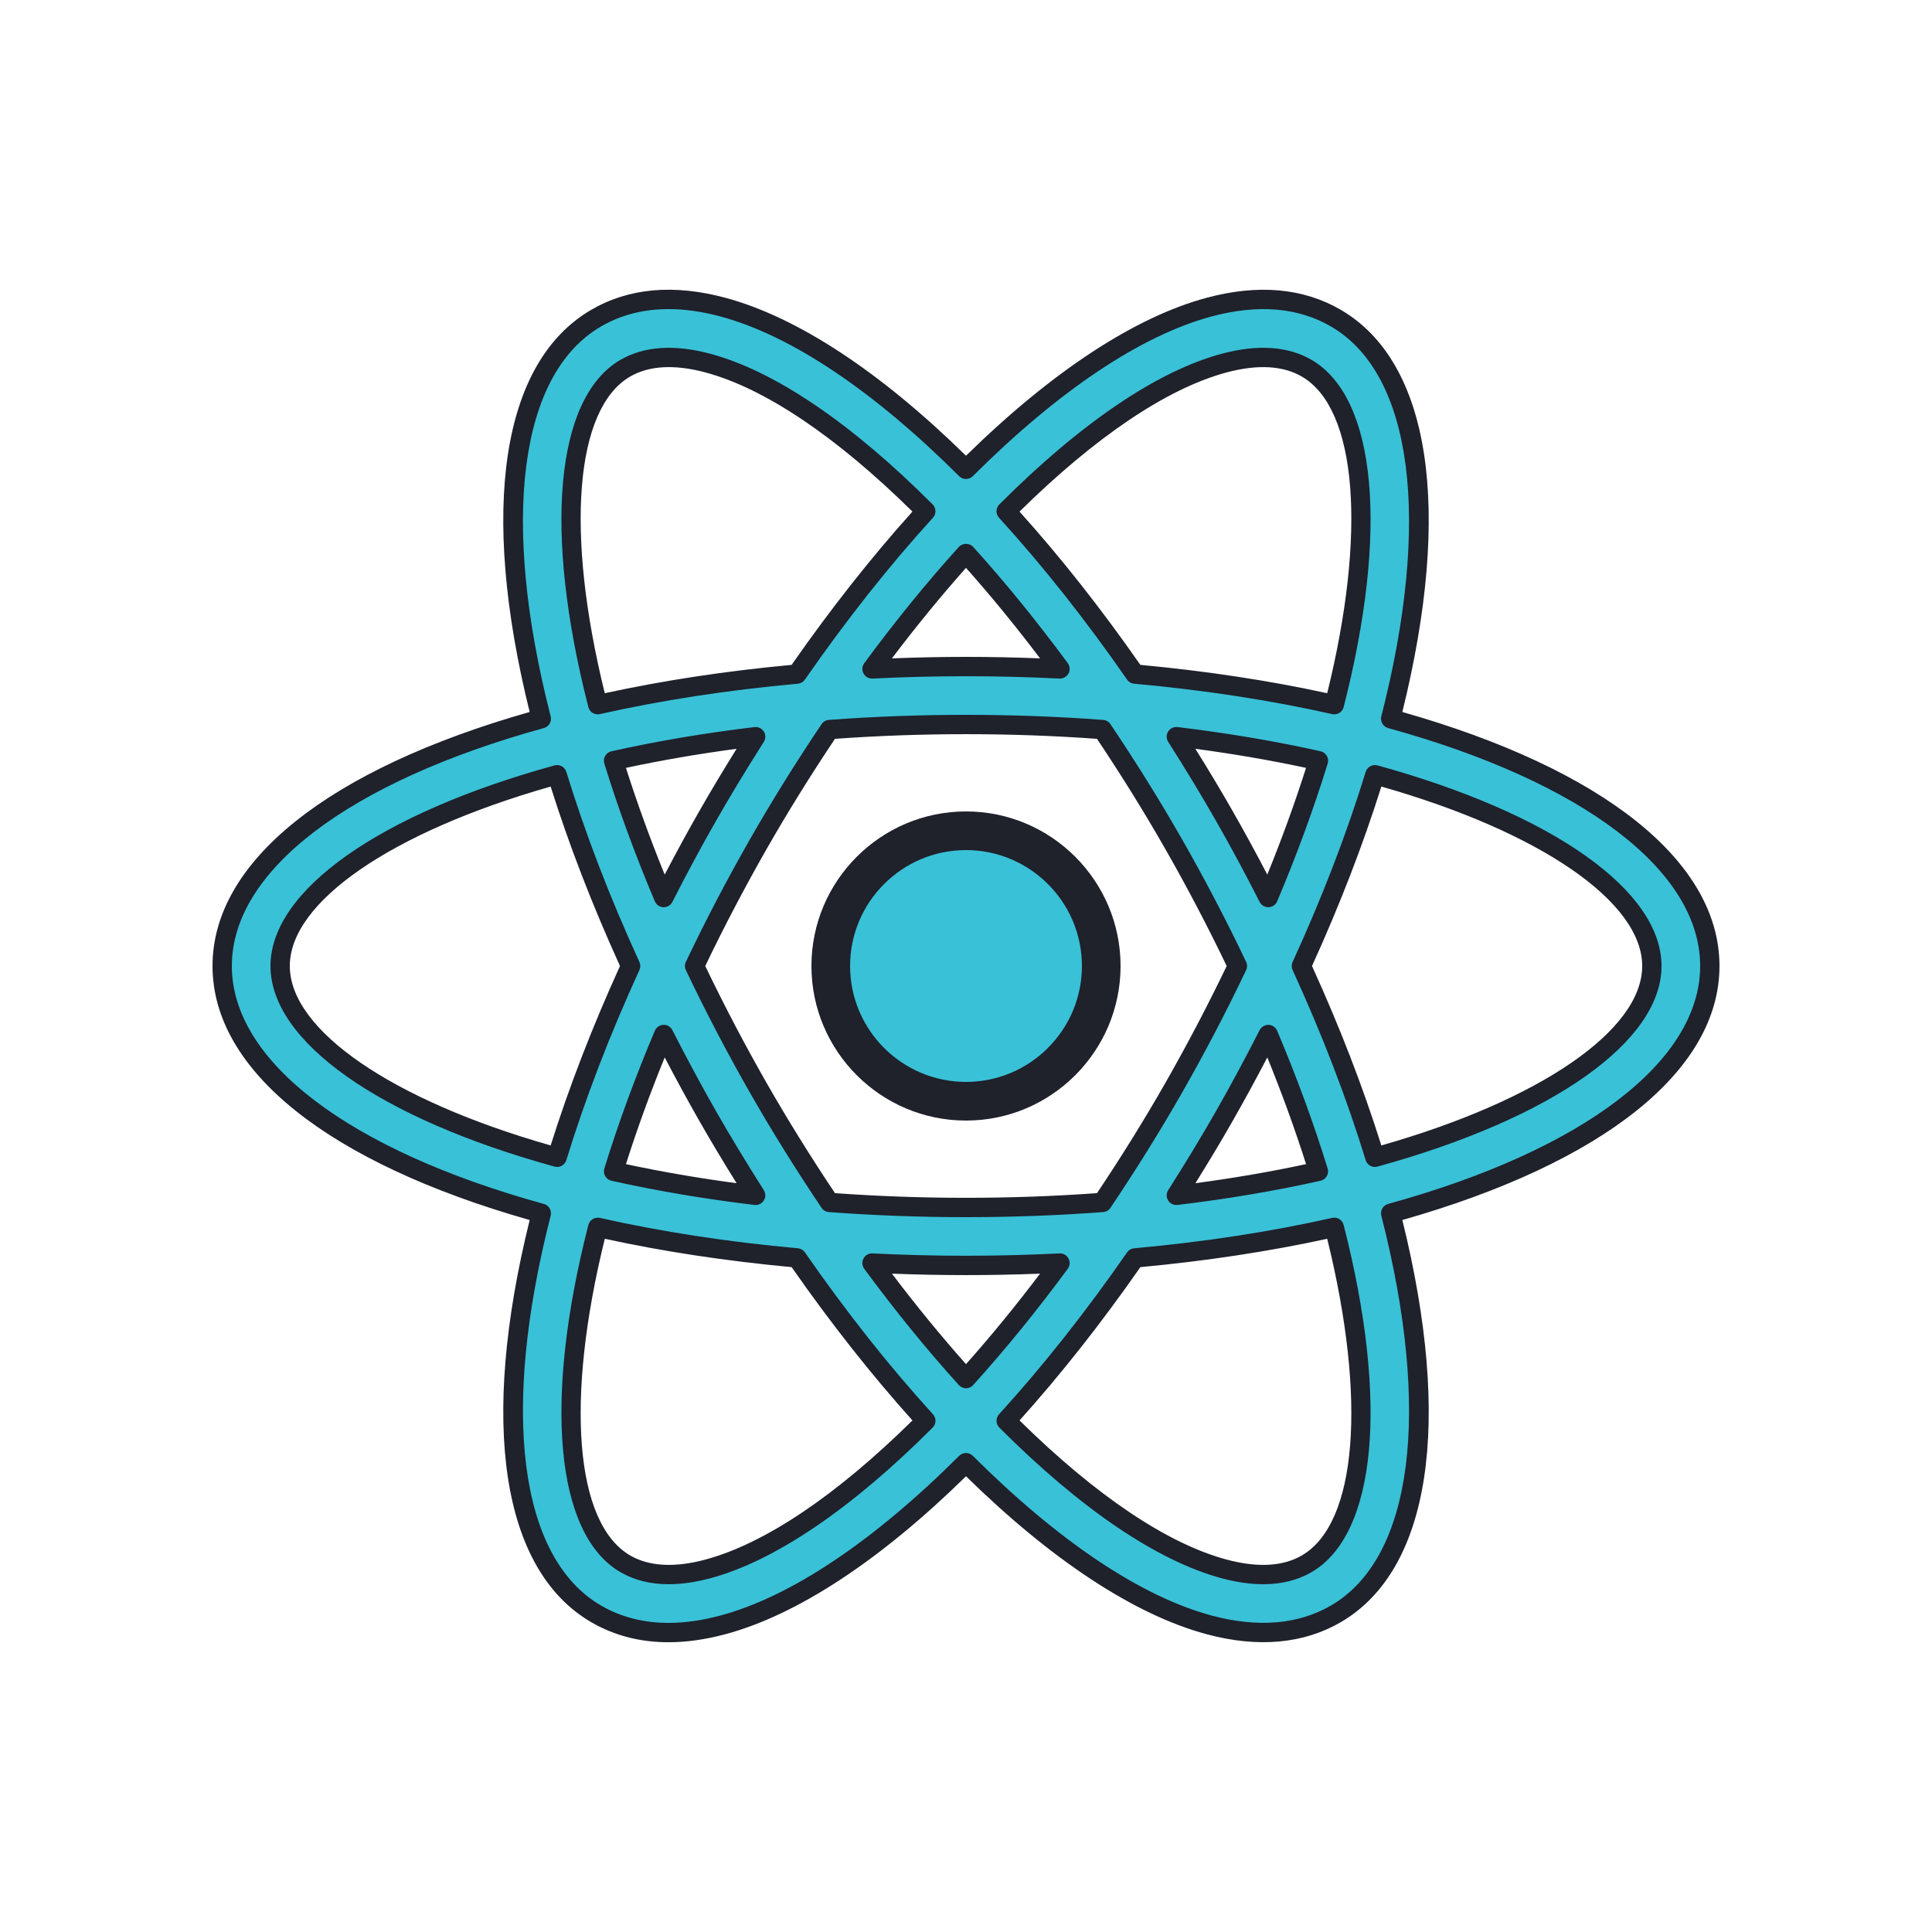
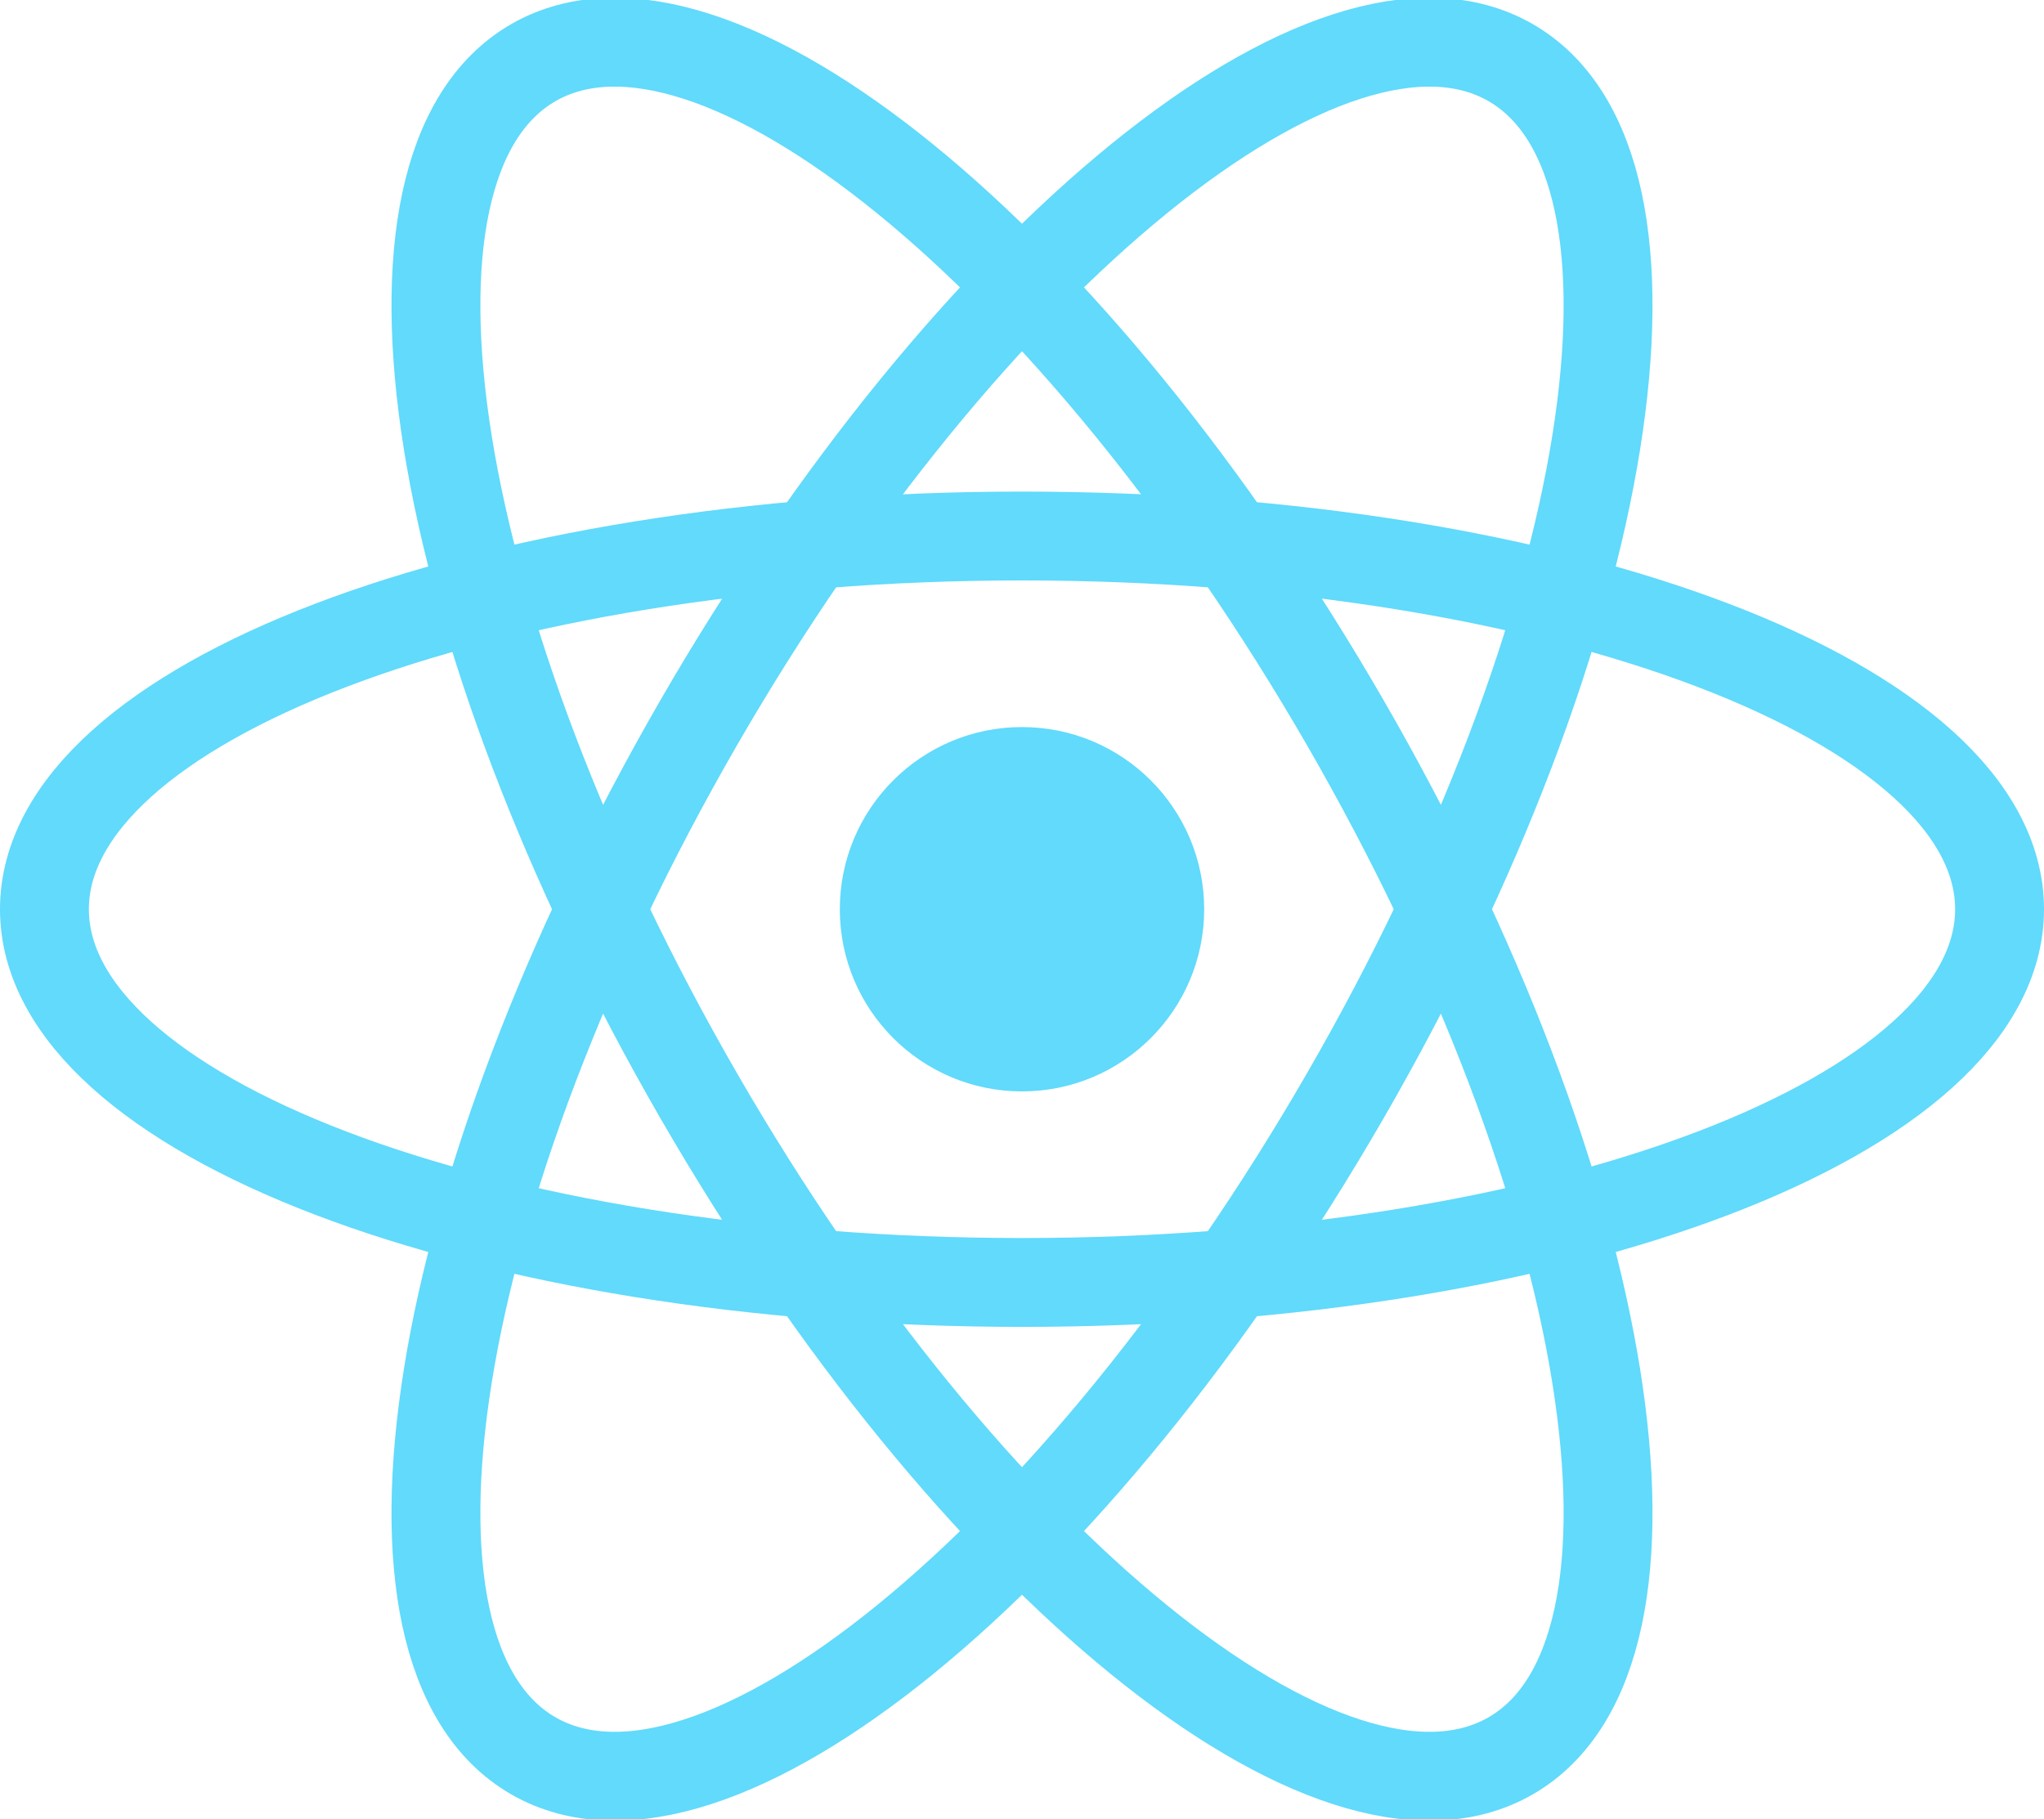
- <svg xmlns="http://www.w3.org/2000/svg" viewBox="0 0 100 100" width="64px" height="64px">
-   <circle cx="50" cy="50" r="7" fill="#39c1d7" />
-   <path fill="#1f212b" d="M50,58c-4.411,0-8-3.589-8-8s3.589-8,8-8s8,3.589,8,8S54.411,58,50,58z M50,44c-3.309,0-6,2.691-6,6 s2.691,6,6,6s6-2.691,6-6S53.309,44,50,44z" />
-   <path fill="#39c1d7" d="M88.5,50c0-5.376-6.474-10.029-16.518-12.798c2.582-10.096,1.787-18.035-2.827-20.729 c-1.82-1.063-4.028-1.257-6.562-0.579C58.775,16.916,54.4,19.904,50,24.293c-4.4-4.389-8.775-7.376-12.593-8.399 c-2.534-0.679-4.742-0.484-6.562,0.579c-4.614,2.694-5.409,10.632-2.827,20.729C17.974,39.971,11.5,44.624,11.5,50 s6.474,10.029,16.518,12.799c-2.582,10.096-1.787,18.035,2.827,20.729c1.112,0.649,2.368,0.976,3.756,0.975 c0.883,0,1.82-0.132,2.806-0.396c3.818-1.023,8.193-4.01,12.593-8.399c4.4,4.389,8.775,7.376,12.593,8.399 c0.986,0.264,1.923,0.396,2.806,0.396c1.388,0,2.644-0.325,3.756-0.975c4.614-2.694,5.408-10.633,2.827-20.729 C82.026,60.029,88.5,55.376,88.5,50z M63.369,18.791c0.725-0.193,1.397-0.291,2.016-0.291c0.86,0,1.616,0.188,2.257,0.563 c3.092,1.806,3.723,8.42,1.42,17.411c-3.173-0.714-6.635-1.251-10.314-1.583c-2.159-3.113-4.405-5.947-6.668-8.429 C56.098,22.435,60.04,19.683,63.369,18.791z M60.755,56.299c-1.179,2.066-2.42,4.045-3.693,5.939C54.802,62.407,52.446,62.5,50,62.5 s-4.802-0.093-7.061-0.262c-1.273-1.894-2.514-3.873-3.693-5.939c-1.219-2.136-2.313-4.24-3.293-6.298 c0.98-2.058,2.074-4.162,3.293-6.299c1.18-2.067,2.42-4.046,3.694-5.94C45.199,37.593,47.554,37.5,50,37.5s4.801,0.093,7.061,0.262 c1.273,1.894,2.514,3.874,3.694,5.94c1.219,2.136,2.313,4.24,3.293,6.299C63.068,52.059,61.974,54.163,60.755,56.299z M65.644,53.545c1.041,2.461,1.901,4.83,2.597,7.082c-2.275,0.507-4.731,0.93-7.354,1.243c0.842-1.326,1.672-2.682,2.473-4.085 C64.171,56.366,64.928,54.951,65.644,53.545z M50,71.357c-1.636-1.809-3.269-3.812-4.864-5.979C46.728,65.455,48.348,65.5,50,65.5 s3.272-0.045,4.864-0.122C53.269,67.544,51.636,69.547,50,71.357z M39.112,61.87c-2.622-0.313-5.079-0.736-7.354-1.243 c0.696-2.252,1.556-4.622,2.597-7.082c0.716,1.406,1.474,2.821,2.284,4.24C37.441,59.189,38.27,60.545,39.112,61.87z M34.356,46.456 c-1.041-2.461-1.902-4.831-2.597-7.084c2.275-0.507,4.732-0.93,7.355-1.243c-0.843,1.326-1.672,2.683-2.473,4.086 C35.829,43.635,35.072,45.05,34.356,46.456z M50,28.644c1.636,1.809,3.269,3.812,4.864,5.979C53.272,34.545,51.652,34.5,50,34.5 s-3.272,0.045-4.864,0.122C46.731,32.456,48.364,30.453,50,28.644z M63.36,42.216c-0.801-1.404-1.631-2.76-2.473-4.086 c2.623,0.313,5.079,0.736,7.355,1.243c-0.696,2.253-1.556,4.622-2.597,7.084C64.928,45.05,64.171,43.635,63.36,42.216z M32.358,19.063C33,18.688,33.754,18.5,34.615,18.5c0.618,0,1.292,0.098,2.016,0.291c3.329,0.892,7.271,3.643,11.289,7.67 c-2.263,2.482-4.509,5.317-6.668,8.429c-3.679,0.332-7.142,0.869-10.314,1.583C28.635,27.482,29.266,20.868,32.358,19.063z M14.5,50 c0-3.596,5.401-7.44,14.335-9.901c0.969,3.159,2.241,6.486,3.806,9.901c-1.565,3.415-2.837,6.742-3.806,9.901 C19.901,57.44,14.5,53.596,14.5,50z M36.631,81.209c-1.733,0.462-3.17,0.371-4.273-0.271c-3.092-1.806-3.722-8.42-1.42-17.411 c3.172,0.714,6.635,1.251,10.313,1.583c2.159,3.113,4.405,5.947,6.668,8.43C43.902,77.566,39.96,80.317,36.631,81.209z M67.642,80.938c-1.103,0.644-2.539,0.734-4.273,0.271c-3.329-0.892-7.271-3.643-11.289-7.67c2.263-2.482,4.509-5.317,6.668-8.43 c3.679-0.332,7.141-0.869,10.313-1.583C71.365,72.518,70.734,79.132,67.642,80.938z M71.165,59.901 c-0.969-3.159-2.241-6.486-3.806-9.901c1.565-3.415,2.837-6.743,3.806-9.901C80.099,42.56,85.5,46.404,85.5,50 S80.099,57.44,71.165,59.901z" />
-   <path fill="#1f212b" d="M34.595,85.002c-1.471,0-2.817-0.351-4.001-1.043c-4.632-2.705-5.783-10.276-3.178-20.811 C16.975,60.179,11,55.4,11,50s5.975-10.179,16.415-13.148c-2.604-10.535-1.453-18.106,3.179-20.811 c1.938-1.134,4.273-1.346,6.943-0.63c3.718,0.996,8.02,3.82,12.463,8.179c4.444-4.359,8.746-7.183,12.463-8.179 c2.669-0.714,5.005-0.502,6.944,0.63c4.631,2.705,5.782,10.276,3.178,20.811C83.025,39.821,89,44.6,89,50 s-5.975,10.179-16.415,13.148c2.604,10.535,1.454,18.105-3.178,20.811c-1.927,1.125-4.286,1.342-6.943,0.63 c-3.719-0.996-8.021-3.82-12.464-8.178c-4.443,4.358-8.745,7.183-12.463,8.178c-1.023,0.274-2.011,0.413-2.936,0.413 C34.599,85.002,34.597,85.002,34.595,85.002z M34.604,15.999c-1.301,0-2.474,0.302-3.507,0.906 c-4.224,2.467-5.194,10.008-2.595,20.173c0.067,0.264-0.089,0.534-0.352,0.606C18.038,40.472,12,45.077,12,50 s6.038,9.528,16.151,12.316c0.263,0.072,0.419,0.342,0.352,0.606c-2.6,10.165-1.63,17.707,2.594,20.173 c1.03,0.601,2.207,0.906,3.498,0.906c0.002,0,0.004,0,0.006,0c0.838,0,1.738-0.127,2.677-0.378c3.647-0.977,7.925-3.836,12.369-8.27 c0.195-0.194,0.511-0.194,0.706,0c4.444,4.433,8.722,7.292,12.369,8.27c2.394,0.639,4.485,0.461,6.181-0.528 c4.224-2.467,5.194-10.008,2.594-20.173c-0.067-0.264,0.089-0.534,0.352-0.606C81.962,59.528,88,54.923,88,50 s-6.038-9.528-16.151-12.316c-0.263-0.072-0.419-0.342-0.352-0.606c2.599-10.165,1.629-17.707-2.595-20.173 c-1.699-0.993-3.779-1.17-6.181-0.528c-3.647,0.977-7.924,3.836-12.369,8.27c-0.195,0.194-0.511,0.194-0.706,0 c-4.445-4.434-8.722-7.293-12.369-8.27C36.336,16.125,35.444,15.999,34.604,15.999z M65.386,81.999 c-0.663,0-1.379-0.102-2.146-0.307c-3.331-0.893-7.312-3.589-11.514-7.8c-0.188-0.189-0.195-0.493-0.016-0.69 c2.265-2.484,4.494-5.303,6.627-8.378c0.084-0.122,0.218-0.2,0.366-0.213c3.612-0.326,7.06-0.855,10.249-1.573 c0.261-0.059,0.527,0.101,0.594,0.364c2.336,9.123,1.703,16.008-1.652,17.967l0,0C67.175,81.789,66.336,81.999,65.386,81.999z M52.771,73.521c3.951,3.894,7.653,6.381,10.727,7.205c1.599,0.427,2.909,0.353,3.892-0.22l0,0 c2.855-1.668,3.357-8.073,1.306-16.387c-3.028,0.659-6.277,1.152-9.67,1.467C57.01,68.478,54.908,71.144,52.771,73.521z M34.614,81.999c-0.95,0-1.789-0.21-2.508-0.629c-3.355-1.96-3.989-8.845-1.652-17.968c0.067-0.262,0.333-0.419,0.594-0.364 c3.188,0.718,6.636,1.247,10.249,1.573c0.147,0.013,0.282,0.091,0.366,0.213c2.133,3.075,4.362,5.894,6.627,8.378 c0.18,0.197,0.173,0.501-0.016,0.69c-4.202,4.21-8.183,6.907-11.513,7.8h0C35.993,81.896,35.276,81.999,34.614,81.999z M31.304,64.119c-2.051,8.313-1.549,14.719,1.306,16.387c0.982,0.572,2.292,0.647,3.892,0.22l0,0 c3.074-0.824,6.776-3.312,10.727-7.205c-2.136-2.377-4.238-5.043-6.254-7.935C37.582,65.271,34.332,64.778,31.304,64.119z M50,71.856c-0.141,0-0.276-0.06-0.371-0.165c-1.663-1.839-3.31-3.864-4.896-6.018c-0.114-0.155-0.129-0.363-0.038-0.533 c0.091-0.17,0.261-0.274,0.465-0.263c3.306,0.161,6.374,0.161,9.68,0c0.2-0.012,0.374,0.093,0.465,0.263 c0.091,0.17,0.077,0.377-0.038,0.533c-1.586,2.153-3.233,4.178-4.896,6.018C50.276,71.796,50.141,71.856,50,71.856z M46.167,65.924 c1.251,1.655,2.537,3.226,3.833,4.684c1.297-1.458,2.582-3.028,3.833-4.684C51.221,66.024,48.779,66.024,46.167,65.924z M50,63 c-2.369,0-4.757-0.088-7.099-0.263c-0.153-0.011-0.292-0.092-0.378-0.22c-1.337-1.989-2.586-3.998-3.712-5.97 c-1.18-2.068-2.294-4.198-3.31-6.332c-0.065-0.136-0.065-0.294,0-0.43c1.016-2.134,2.13-4.264,3.31-6.332 c1.125-1.97,2.374-3.979,3.713-5.971c0.085-0.127,0.225-0.208,0.378-0.22c4.684-0.35,9.513-0.35,14.196,0 c0.153,0.011,0.292,0.092,0.378,0.22c1.339,1.992,2.588,4.001,3.713,5.971c1.18,2.068,2.294,4.198,3.31,6.332 c0.065,0.136,0.065,0.294,0,0.43c-1.016,2.134-2.13,4.264-3.31,6.332l0,0c-1.126,1.972-2.375,3.981-3.712,5.97 c-0.085,0.127-0.225,0.208-0.378,0.22C54.757,62.912,52.369,63,50,63z M43.218,61.757c4.479,0.322,9.085,0.322,13.563,0 c1.273-1.903,2.463-3.822,3.539-5.707c1.128-1.977,2.195-4.011,3.173-6.05c-0.978-2.039-2.045-4.074-3.173-6.05 c-1.075-1.883-2.265-3.802-3.54-5.708c-4.479-0.322-9.084-0.322-13.563,0c-1.274,1.906-2.465,3.825-3.54,5.708 c-1.128,1.977-2.195,4.011-3.173,6.05c0.978,2.039,2.045,4.074,3.173,6.05C40.755,57.936,41.945,59.854,43.218,61.757z M60.888,62.371c-0.17,0-0.331-0.087-0.423-0.233c-0.103-0.164-0.102-0.372,0.001-0.535c0.928-1.461,1.733-2.791,2.46-4.065 c0.764-1.338,1.528-2.758,2.273-4.219c0.088-0.173,0.273-0.276,0.463-0.272c0.194,0.007,0.367,0.125,0.443,0.305 c1.015,2.399,1.894,4.798,2.614,7.129c0.042,0.133,0.025,0.278-0.045,0.398c-0.07,0.121-0.188,0.207-0.324,0.237 c-2.35,0.525-4.841,0.946-7.403,1.252C60.927,62.37,60.907,62.371,60.888,62.371z M65.596,54.731 c-0.594,1.138-1.198,2.245-1.801,3.302c-0.583,1.022-1.216,2.079-1.92,3.209c1.97-0.262,3.89-0.593,5.727-0.987 C67.025,58.441,66.353,56.59,65.596,54.731z M39.112,62.371c-0.02,0-0.04-0.001-0.06-0.003C36.491,62.061,34,61.64,31.65,61.115 c-0.136-0.03-0.253-0.116-0.324-0.237c-0.07-0.121-0.086-0.265-0.045-0.398c0.72-2.332,1.599-4.73,2.614-7.129 c0.076-0.179,0.249-0.298,0.443-0.305c0.182-0.019,0.375,0.099,0.463,0.272c0.745,1.461,1.509,2.881,2.273,4.219 c0.728,1.274,1.533,2.604,2.46,4.065c0.104,0.163,0.104,0.371,0.001,0.535C39.443,62.284,39.283,62.371,39.112,62.371z M32.399,60.255c1.837,0.394,3.757,0.725,5.727,0.987c-0.705-1.13-1.337-2.187-1.92-3.209c-0.604-1.057-1.207-2.165-1.801-3.302 C33.647,56.59,32.975,58.441,32.399,60.255z M71.165,60.401c-0.215,0-0.412-0.139-0.478-0.354c-0.975-3.179-2.248-6.489-3.782-9.838 c-0.061-0.132-0.061-0.285,0-0.417c1.534-3.349,2.807-6.66,3.783-9.84c0.08-0.259,0.354-0.404,0.611-0.335 C80.367,42.116,86,46.094,86,50s-5.634,7.884-14.703,10.383C71.253,60.395,71.208,60.401,71.165,60.401z M67.909,50 c1.436,3.155,2.643,6.277,3.589,9.288C79.717,56.945,85,53.322,85,50s-5.283-6.945-13.502-9.288 C70.551,43.724,69.344,46.846,67.909,50z M28.835,60.401c-0.044,0-0.088-0.006-0.133-0.018C19.634,57.884,14,53.906,14,50 s5.633-7.884,14.702-10.383c0.258-0.069,0.531,0.076,0.611,0.335c0.976,3.18,2.249,6.491,3.783,9.84 c0.061,0.132,0.061,0.284,0,0.417c-1.535,3.35-2.807,6.66-3.782,9.838C29.248,60.262,29.05,60.401,28.835,60.401z M28.502,40.712 C20.283,43.055,15,46.678,15,50s5.283,6.945,13.502,9.288c0.947-3.011,2.153-6.132,3.589-9.288 C30.656,46.846,29.449,43.724,28.502,40.712z M65.645,46.957c-0.188,0-0.36-0.105-0.446-0.273c-0.757-1.488-1.501-2.869-2.272-4.22 l0,0c-0.726-1.272-1.531-2.602-2.461-4.066c-0.104-0.163-0.104-0.371-0.001-0.535c0.103-0.163,0.287-0.253,0.483-0.23 c2.563,0.307,5.054,0.728,7.404,1.252c0.136,0.03,0.253,0.116,0.324,0.237c0.07,0.121,0.086,0.265,0.045,0.398 c-0.721,2.336-1.601,4.735-2.614,7.131c-0.076,0.179-0.249,0.298-0.443,0.305C65.656,46.957,65.65,46.957,65.645,46.957z M63.794,41.968c0.611,1.07,1.205,2.158,1.801,3.302c0.756-1.856,1.428-3.709,2.005-5.525c-1.837-0.394-3.757-0.725-5.728-0.987 C62.58,39.89,63.212,40.947,63.794,41.968L63.794,41.968z M34.355,46.957c-0.006,0-0.012,0-0.018,0 c-0.194-0.007-0.367-0.125-0.443-0.305c-1.013-2.396-1.893-4.795-2.614-7.131c-0.042-0.133-0.025-0.278,0.045-0.398 c0.07-0.121,0.188-0.207,0.324-0.237c2.35-0.525,4.841-0.946,7.404-1.252c0.195-0.02,0.38,0.067,0.483,0.23 c0.103,0.164,0.102,0.372-0.001,0.535c-0.93,1.464-1.735,2.794-2.461,4.066c-0.771,1.351-1.515,2.731-2.272,4.22 C34.715,46.852,34.543,46.957,34.355,46.957z M32.399,39.745c0.577,1.816,1.25,3.669,2.005,5.525 c0.597-1.144,1.19-2.232,1.801-3.302c0.583-1.021,1.215-2.078,1.921-3.21C36.156,39.02,34.236,39.351,32.399,39.745z M69.063,36.974 c-0.037,0-0.073-0.004-0.11-0.012c-3.188-0.718-6.637-1.247-10.25-1.573c-0.147-0.013-0.282-0.091-0.366-0.213 c-2.133-3.076-4.363-5.894-6.627-8.377c-0.18-0.197-0.173-0.501,0.016-0.69c4.201-4.21,8.183-6.908,11.514-7.8h0 c1.869-0.5,3.438-0.387,4.654,0.322c3.355,1.96,3.989,8.845,1.653,17.968C69.489,36.823,69.287,36.974,69.063,36.974z M59.025,34.414c3.393,0.315,6.643,0.808,9.671,1.467c2.051-8.313,1.549-14.719-1.307-16.387c-0.979-0.571-2.291-0.646-3.891-0.22 c-3.074,0.824-6.777,3.312-10.728,7.206C54.907,28.855,57.009,31.521,59.025,34.414z M30.937,36.974 c-0.224,0-0.426-0.151-0.484-0.376c-2.336-9.123-1.703-16.007,1.652-17.967c0,0,0,0,0.001,0c1.216-0.709,2.787-0.822,4.653-0.322 c3.332,0.893,7.313,3.59,11.514,7.8c0.188,0.189,0.195,0.493,0.016,0.69c-2.264,2.483-4.494,5.302-6.627,8.377 c-0.084,0.122-0.218,0.2-0.366,0.213c-3.612,0.326-7.061,0.855-10.25,1.573C31.01,36.97,30.974,36.974,30.937,36.974z M32.61,19.494 c-2.855,1.668-3.357,8.074-1.307,16.387c3.028-0.659,6.278-1.152,9.671-1.467c2.017-2.893,4.118-5.559,6.254-7.935 c-3.951-3.894-7.653-6.382-10.728-7.206C34.907,18.848,33.593,18.922,32.61,19.494L32.61,19.494z M54.864,35.122 c-0.008,0-0.016,0-0.024,0c-3.306-0.161-6.373-0.161-9.679,0c-0.206,0.005-0.374-0.094-0.465-0.263 c-0.091-0.17-0.077-0.377,0.038-0.533c1.587-2.155,3.234-4.18,4.896-6.018c0.19-0.209,0.552-0.209,0.742,0 c1.661,1.837,3.308,3.862,4.896,6.018c0.114,0.155,0.129,0.363,0.038,0.533C55.217,35.021,55.047,35.122,54.864,35.122z M50,34 c1.242,0,2.527,0.026,3.833,0.077c-1.252-1.657-2.538-3.228-3.833-4.684c-1.295,1.457-2.581,3.027-3.833,4.684 C47.473,34.026,48.758,34,50,34z" />
+ <svg xmlns="http://www.w3.org/2000/svg" viewBox="-11.5 -10.232 23 20.463">
+   <circle cx="0" cy="0" r="2.05" fill="#61dafb" />
+   <g stroke="#61dafb" stroke-width="1" fill="none">
+     <ellipse rx="11" ry="4.2" />
+     <ellipse rx="11" ry="4.2" transform="rotate(60)" />
+     <ellipse rx="11" ry="4.2" transform="rotate(120)" />
+   </g>
</svg>
